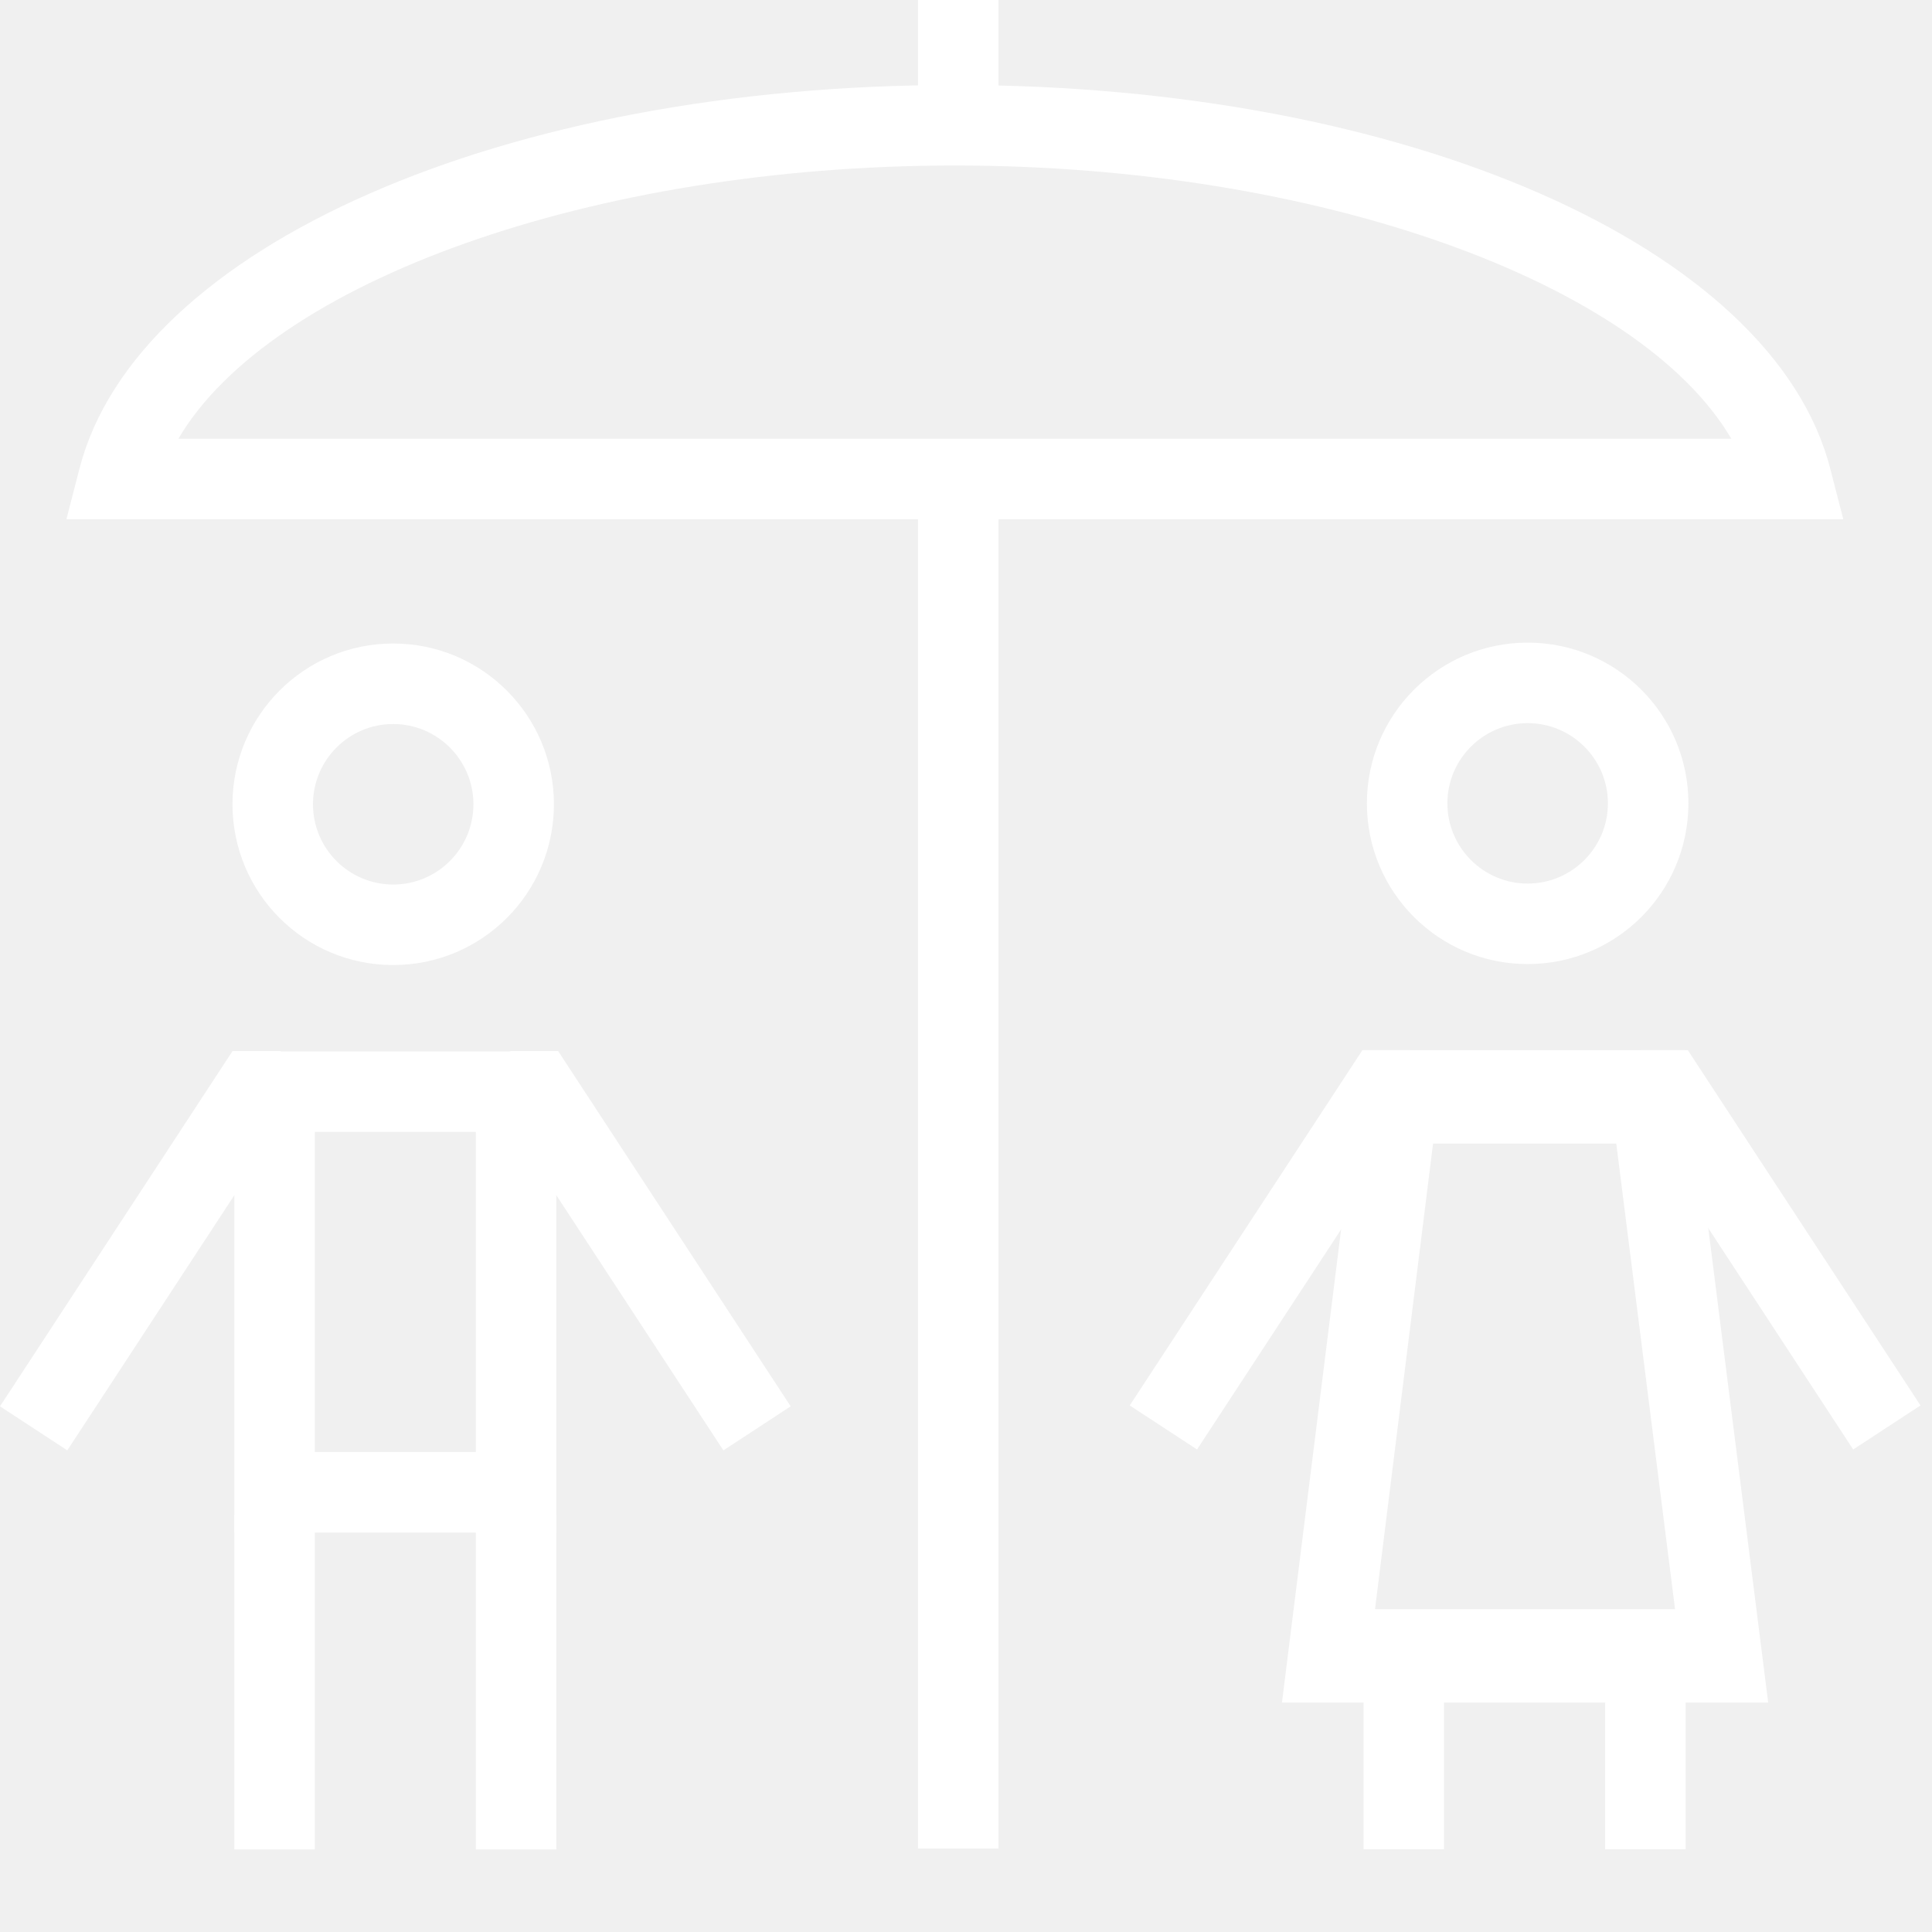
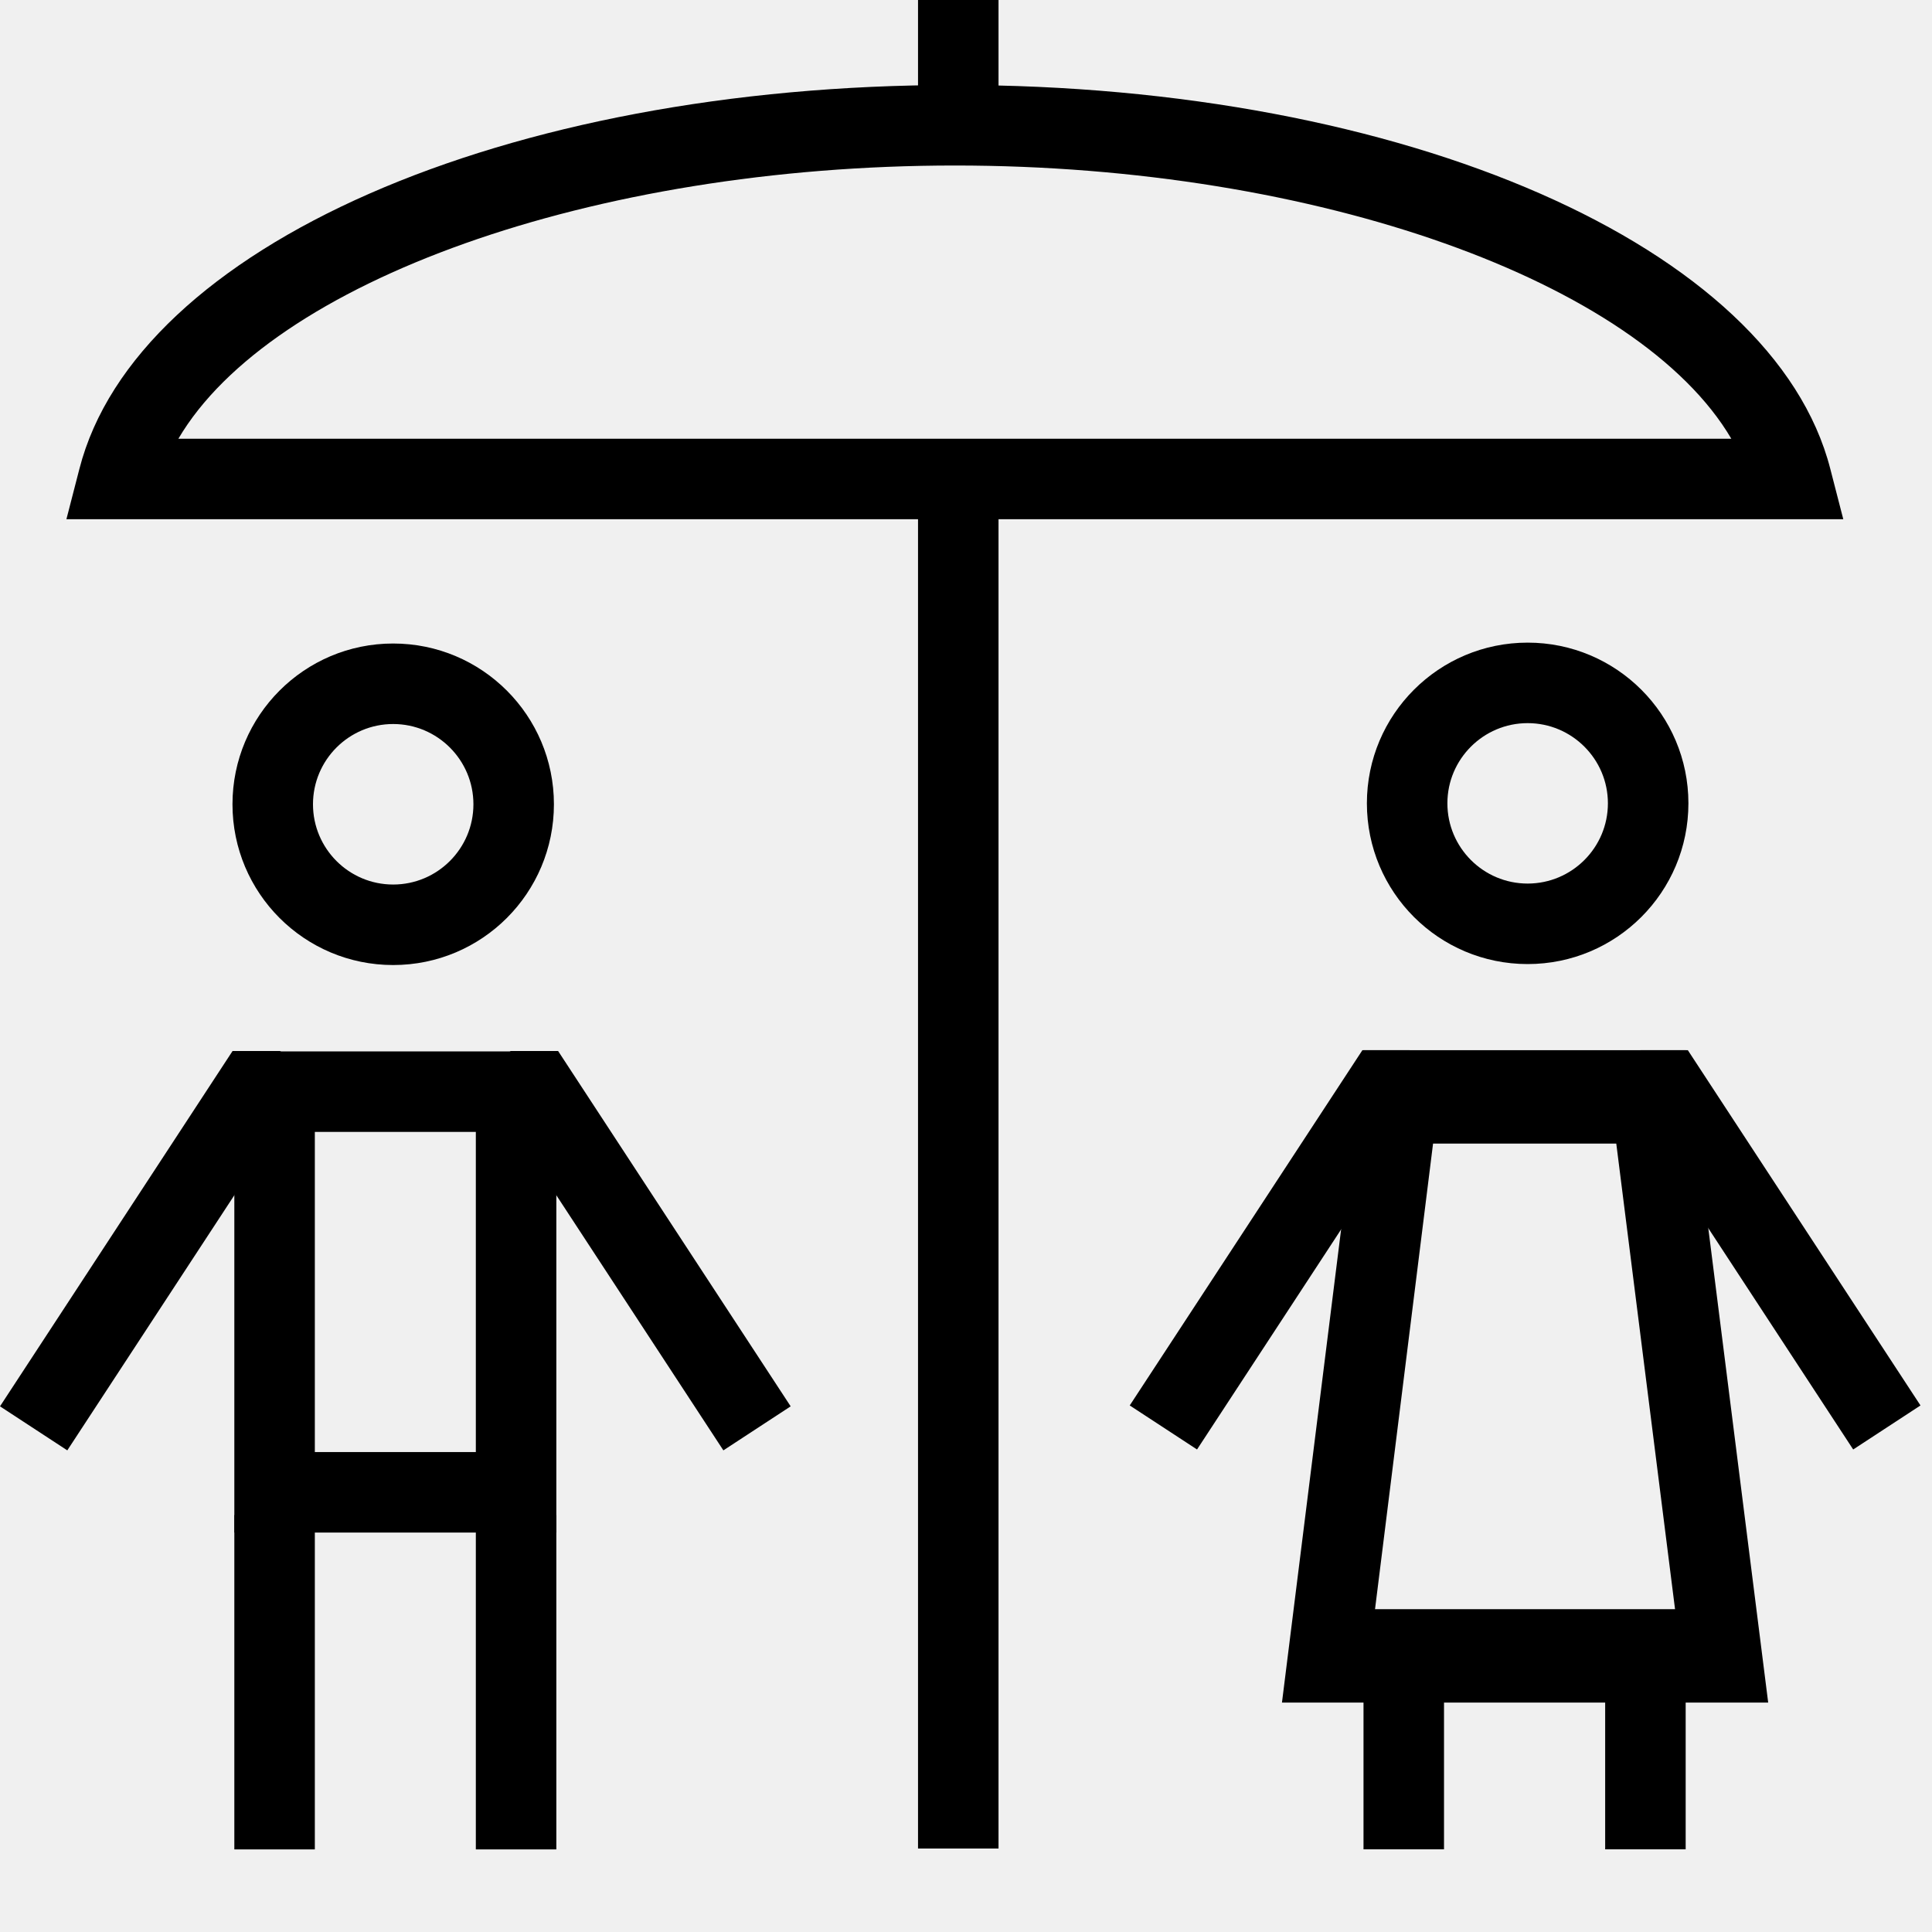
<svg xmlns="http://www.w3.org/2000/svg" xmlns:xlink="http://www.w3.org/1999/xlink" width="24" height="24" viewBox="0 0 24 24">
  <defs>
    <polygon id="a" points="0 23 23.856 23 23.856 .026 0 .026" />
  </defs>
  <g fill="none" fill-rule="evenodd" transform="translate(0 -1)">
-     <polygon fill="#FFFFFF" points="5.911 23.974 6.911 23.974 6.911 19.82 5.911 19.82" />
-     <polygon fill="#FFFFFF" points="2.911 23.974 3.911 23.974 3.911 19.82 2.911 19.82" />
+     <polygon fill="#000000" points="5.911 23.974 6.911 23.974 6.911 19.82 5.911 19.82" />
+     <polygon fill="#000000" points="2.911 23.974 3.911 23.974 3.911 19.82 2.911 19.82" />
    <g transform="translate(0 .974)">
-       <path fill="#FFFFFF" d="M4.884,8.02 C3.781,8.02 2.888,8.915 2.888,10.017 C2.888,11.12 3.781,12.014 4.884,12.014 C5.988,12.014 6.881,11.12 6.881,10.017 C6.881,8.915 5.988,8.02 4.884,8.02 M4.884,9.02 C5.434,9.02 5.881,9.467 5.881,10.017 C5.881,10.567 5.434,11.014 4.884,11.014 C4.334,11.014 3.888,10.567 3.888,10.017 C3.888,9.467 4.334,9.02 4.884,9.02" />
+       <path fill="#000000" d="M4.884,8.02 C3.781,8.02 2.888,8.915 2.888,10.017 C2.888,11.12 3.781,12.014 4.884,12.014 C5.988,12.014 6.881,11.12 6.881,10.017 C6.881,8.915 5.988,8.02 4.884,8.02 M4.884,9.02 C5.434,9.02 5.881,9.467 5.881,10.017 C5.881,10.567 5.434,11.014 4.884,11.014 C4.334,11.014 3.888,10.567 3.888,10.017 C3.888,9.467 4.334,9.02 4.884,9.02" />
      <mask id="b" fill="white">
        <use xlink:href="#a" />
      </mask>
-       <path fill="#FFFFFF" d="M2.911,19.064 L6.911,19.064 L6.911,13.087 L2.911,13.087 L2.911,19.064 Z M3.911,18.064 L5.911,18.064 L5.911,14.087 L3.911,14.087 L3.911,18.064 Z" mask="url(#b)" />
-       <polygon fill="#FFFFFF" points="6.933 13.082 6.345 13.082 5.92 13.36 8.986 18.043 9.822 17.496" mask="url(#b)" />
-       <polygon fill="#FFFFFF" points="2.889 13.082 3.477 13.082 3.902 13.36 .836 18.043 0 17.496" mask="url(#b)" />
-       <polygon fill="#FFFFFF" points="11.404 22.989 12.404 22.989 12.404 5.976 11.404 5.976" mask="url(#b)" />
-       <polygon fill="#FFFFFF" points="11.404 1.962 12.404 1.962 12.404 .025 11.404 .025" mask="url(#b)" />
-       <path fill="#FFFFFF" d="M2.216 5.476L21.507 5.476C20.364 3.53 16.37 2.082 11.862 2.082 7.353 2.082 3.359 3.53 2.216 5.476L2.216 5.476zM22.898 6.476L.825 6.476.986 5.852C1.694 3.088 6.267 1.082 11.862 1.082 17.456 1.082 22.029 3.088 22.737 5.852L22.898 6.476zM18.977 8.009C17.874 8.009 16.98 8.903 16.98 10.005 16.98 11.109 17.874 12.002 18.977 12.002 20.08 12.002 20.974 11.109 20.974 10.005 20.974 8.903 20.08 8.009 18.977 8.009M18.977 9.009C19.527 9.009 19.974 9.456 19.974 10.005 19.974 10.555 19.527 11.002 18.977 11.002 18.427 11.002 17.98 10.555 17.98 10.005 17.98 9.456 18.427 9.009 18.977 9.009M20.942 13.072L16.938 13.072 15.925 21.176 21.965 21.176 20.942 13.072zM20.078 14.232L20.808 20.016 17.081 20.016 17.802 14.232 20.078 14.232z" mask="url(#b)" />
-       <polygon fill="#FFFFFF" points="16.938 23 17.938 23 17.938 20.912 16.938 20.912" mask="url(#b)" />
-       <polygon fill="#FFFFFF" points="19.94 23 20.94 23 20.94 20.862 19.94 20.862" mask="url(#b)" />
-       <polygon fill="#FFFFFF" points="20.967 13.072 20.379 13.072 19.955 13.349 23.021 18.032 23.857 17.485" mask="url(#b)" />
-       <polygon fill="#FFFFFF" points="16.924 13.072 17.511 13.072 17.936 13.349 14.87 18.032 14.034 17.485" mask="url(#b)" />
+       <path fill="#000000" d="M2.911,19.064 L6.911,19.064 L6.911,13.087 L2.911,13.087 L2.911,19.064 Z M3.911,18.064 L5.911,18.064 L5.911,14.087 L3.911,14.087 L3.911,18.064 Z" mask="url(#b)" />
+       <polygon fill="#000000" points="6.933 13.082 6.345 13.082 5.92 13.36 8.986 18.043 9.822 17.496" mask="url(#b)" />
+       <polygon fill="#000000" points="2.889 13.082 3.477 13.082 3.902 13.36 .836 18.043 0 17.496" mask="url(#b)" />
+       <polygon fill="#000000" points="11.404 22.989 12.404 22.989 12.404 5.976 11.404 5.976" mask="url(#b)" />
+       <polygon fill="#000000" points="11.404 1.962 12.404 1.962 12.404 .025 11.404 .025" mask="url(#b)" />
+       <path fill="#000000" d="M2.216 5.476L21.507 5.476C20.364 3.53 16.37 2.082 11.862 2.082 7.353 2.082 3.359 3.53 2.216 5.476L2.216 5.476zM22.898 6.476L.825 6.476.986 5.852C1.694 3.088 6.267 1.082 11.862 1.082 17.456 1.082 22.029 3.088 22.737 5.852L22.898 6.476zM18.977 8.009C17.874 8.009 16.98 8.903 16.98 10.005 16.98 11.109 17.874 12.002 18.977 12.002 20.08 12.002 20.974 11.109 20.974 10.005 20.974 8.903 20.08 8.009 18.977 8.009M18.977 9.009C19.527 9.009 19.974 9.456 19.974 10.005 19.974 10.555 19.527 11.002 18.977 11.002 18.427 11.002 17.98 10.555 17.98 10.005 17.98 9.456 18.427 9.009 18.977 9.009M20.942 13.072L16.938 13.072 15.925 21.176 21.965 21.176 20.942 13.072zM20.078 14.232L20.808 20.016 17.081 20.016 17.802 14.232 20.078 14.232z" mask="url(#b)" />
+       <polygon fill="#000000" points="16.938 23 17.938 23 17.938 20.912 16.938 20.912" mask="url(#b)" />
+       <polygon fill="#000000" points="19.94 23 20.94 23 20.94 20.862 19.94 20.862" mask="url(#b)" />
+       <polygon fill="#000000" points="20.967 13.072 20.379 13.072 19.955 13.349 23.021 18.032 23.857 17.485" mask="url(#b)" />
+       <polygon fill="#000000" points="16.924 13.072 17.511 13.072 17.936 13.349 14.87 18.032 14.034 17.485" mask="url(#b)" />
    </g>
  </g>
</svg>
